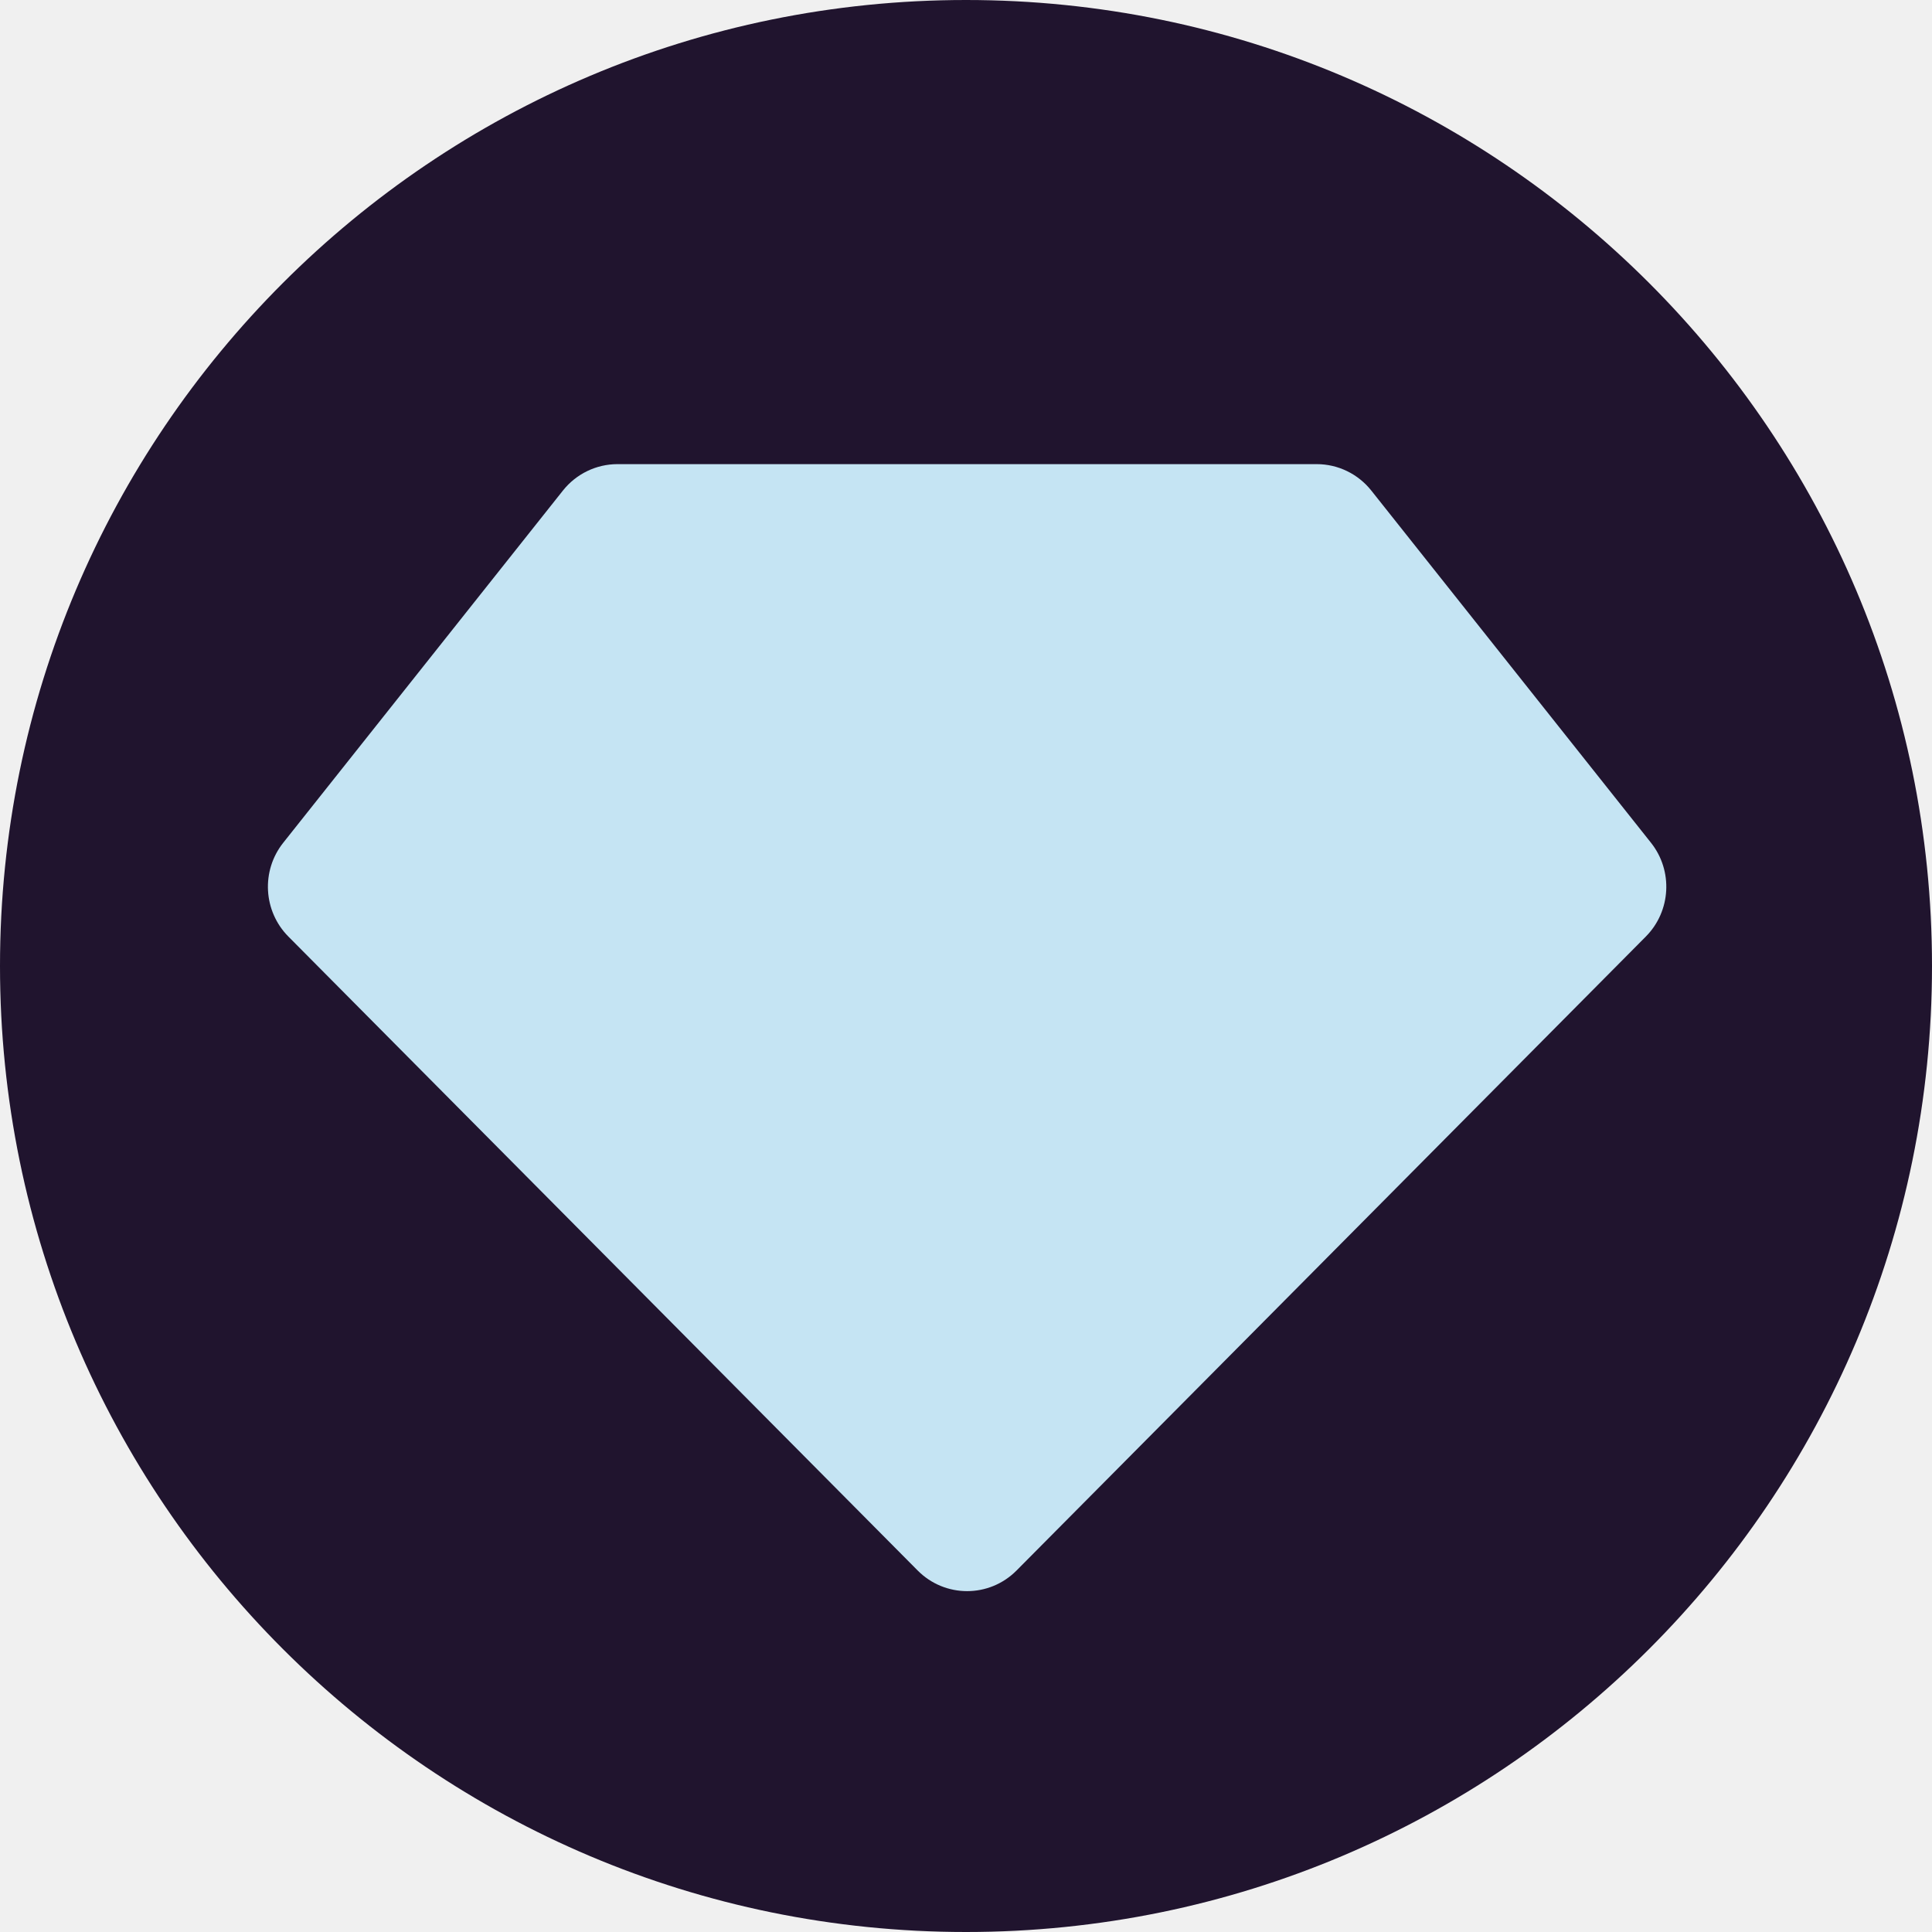
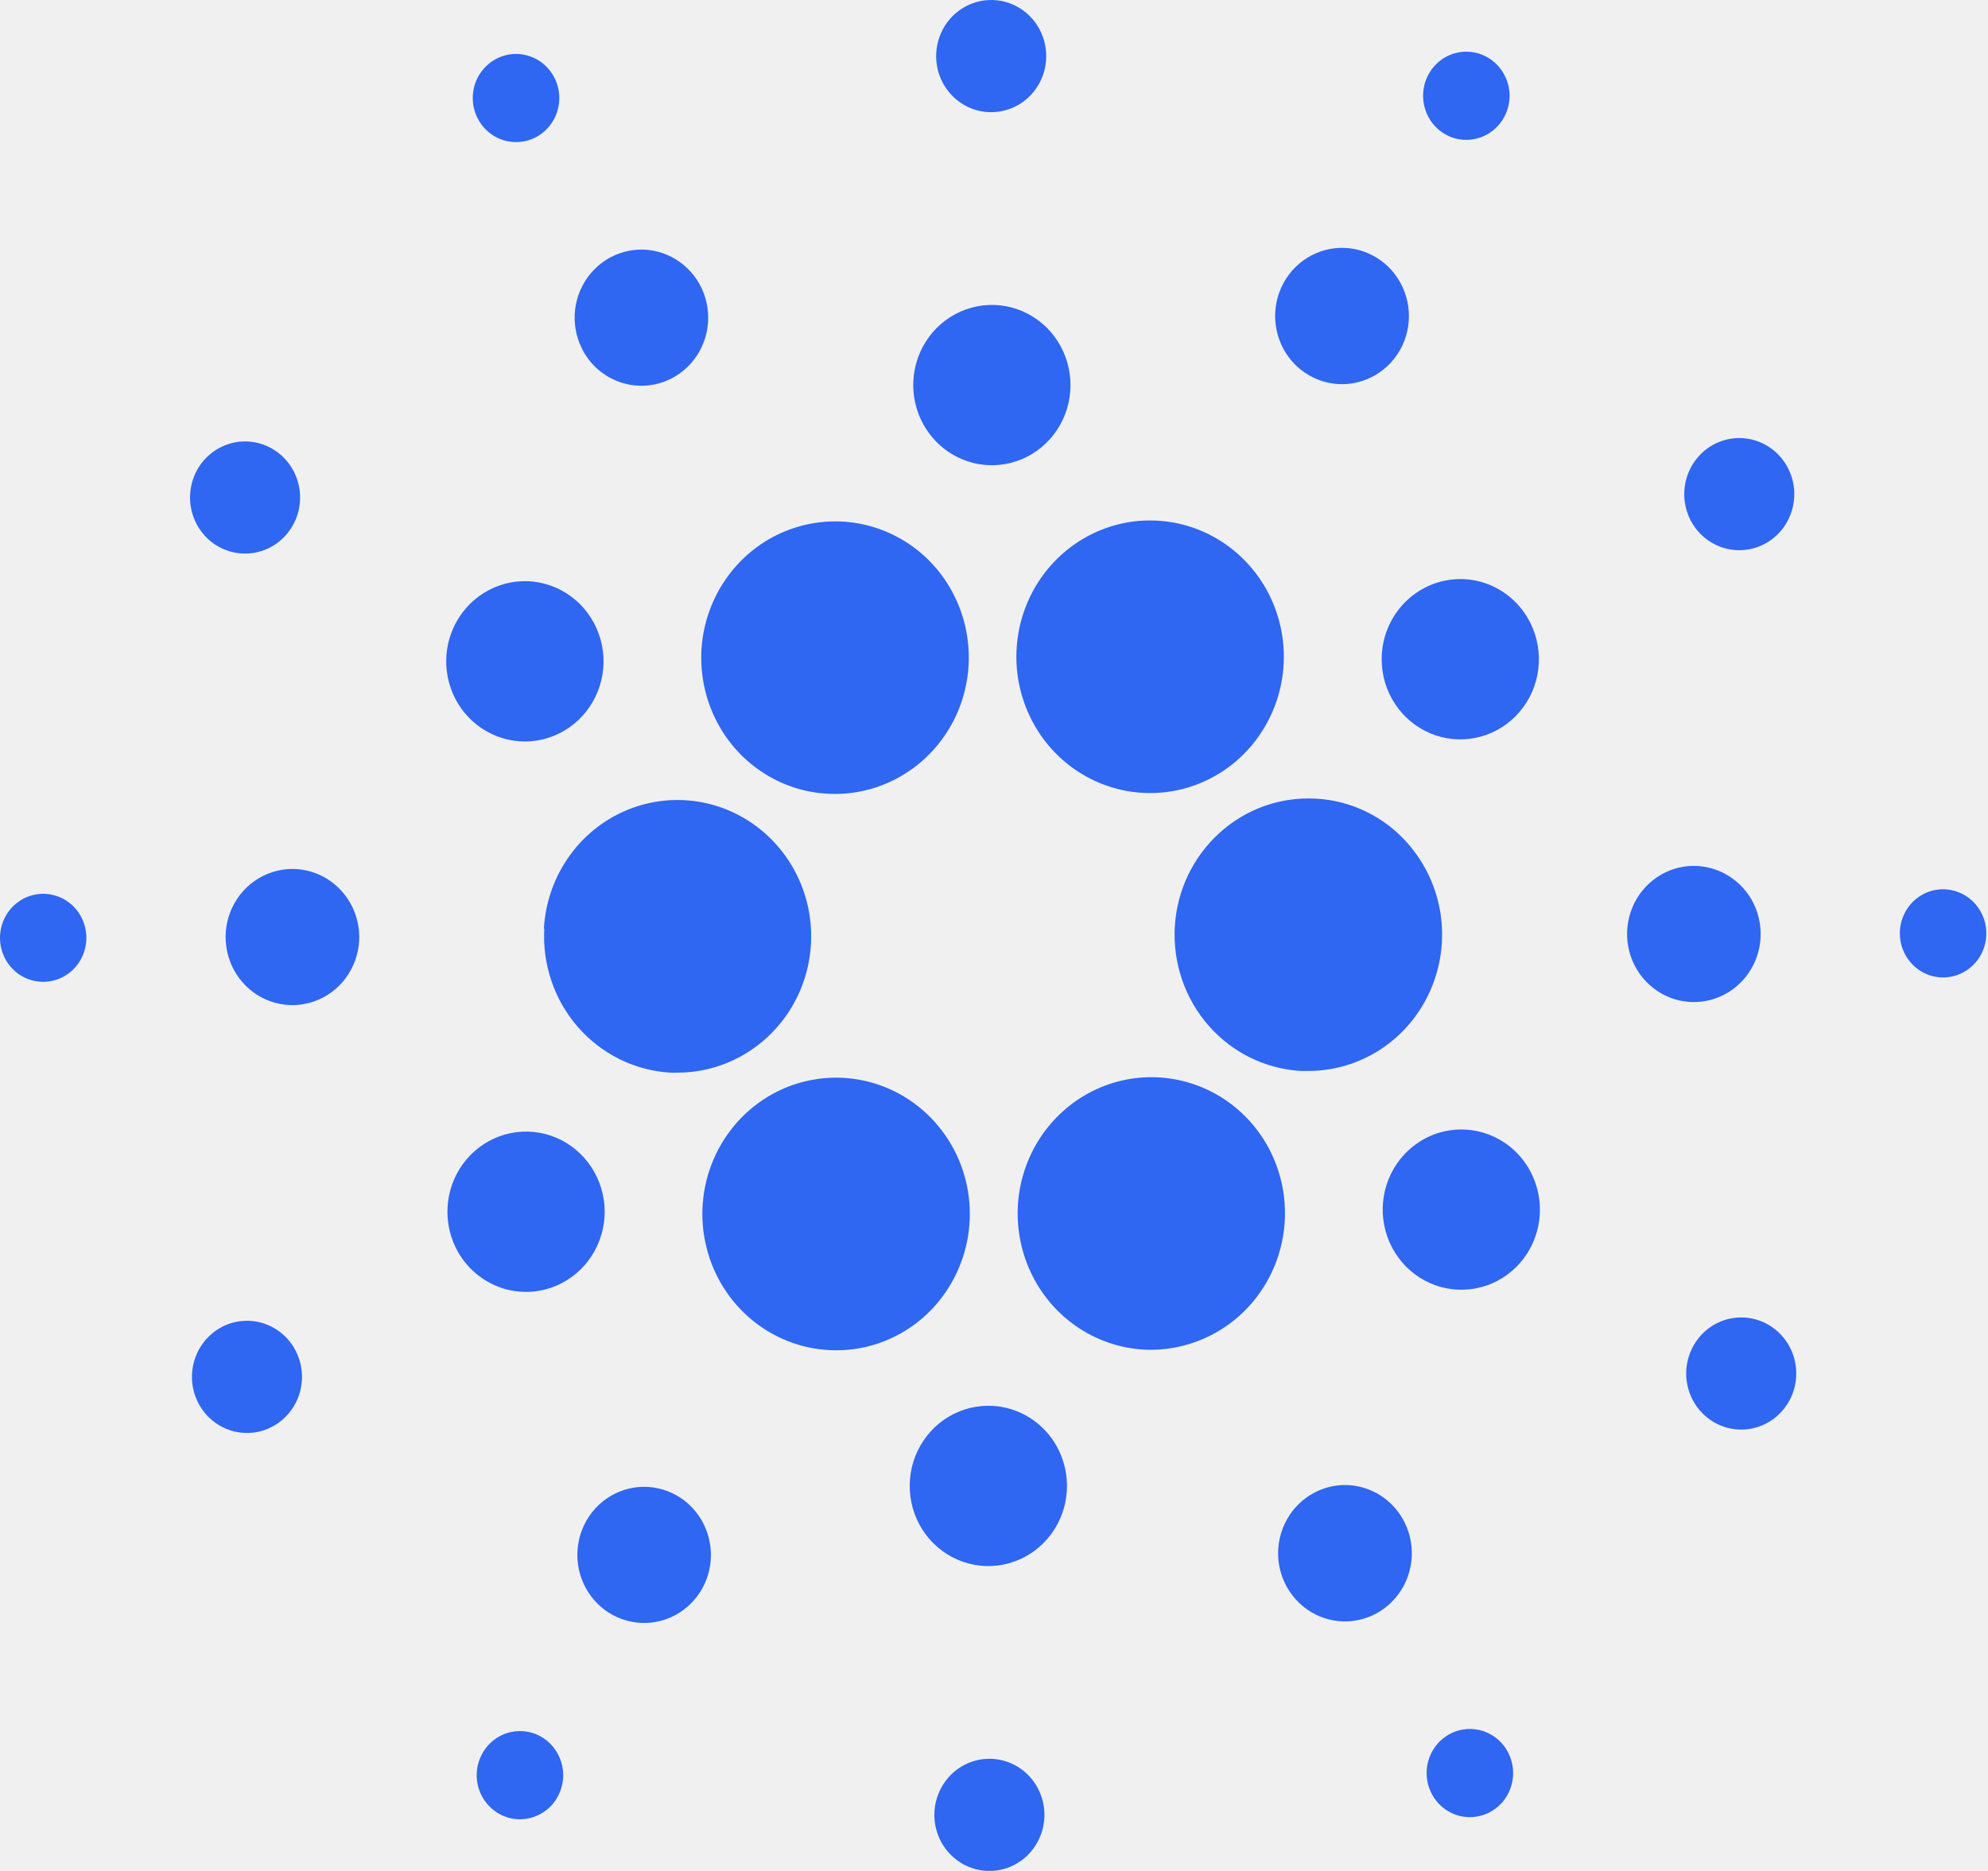
- <svg xmlns="http://www.w3.org/2000/svg" width="512" height="512" viewBox="0 0 512 512" fill="none">
-   <rect width="512" height="512" rx="256" fill="#20142E" />
-   <path fill-rule="evenodd" clip-rule="evenodd" d="M149.178 130.006C152.695 125.578 158.018 123 163.647 123H348.941C354.57 123 359.894 125.578 363.41 130.006L437.528 223.339C443.426 230.766 442.837 241.474 436.161 248.199L269.396 416.199C262.16 423.489 250.428 423.489 243.192 416.199L76.427 248.199C69.751 241.474 69.162 230.766 75.061 223.339L149.178 130.006Z" fill="#C5E4F3" />
+ <svg xmlns="http://www.w3.org/2000/svg" width="34" height="32" viewBox="0 0 34 32" fill="none">
+   <g clip-path="url(#clip0_4471_23323)">
+     <path fill-rule="evenodd" clip-rule="evenodd" d="M16.898 1.917C17.084 1.928 17.269 1.882 17.43 1.786C17.59 1.69 17.719 1.547 17.8 1.376C17.881 1.205 17.91 1.014 17.884 0.826C17.858 0.638 17.778 0.462 17.654 0.32C17.53 0.179 17.368 0.078 17.187 0.03C17.007 -0.017 16.817 -0.009 16.641 0.054C16.466 0.116 16.312 0.231 16.2 0.382C16.088 0.534 16.023 0.716 16.012 0.906C15.998 1.159 16.084 1.409 16.25 1.598C16.416 1.788 16.649 1.903 16.898 1.917ZM25.084 2.392C24.938 2.394 24.795 2.351 24.672 2.269C24.508 2.159 24.394 1.988 24.354 1.792C24.314 1.597 24.351 1.393 24.459 1.225C24.539 1.1 24.653 1.003 24.788 0.944C24.922 0.886 25.071 0.869 25.215 0.897C25.359 0.925 25.491 0.995 25.596 1.1C25.7 1.204 25.772 1.338 25.802 1.484C25.832 1.63 25.819 1.782 25.764 1.92C25.709 2.059 25.616 2.177 25.494 2.261C25.373 2.345 25.231 2.391 25.084 2.392ZM9.164 2.348C9.293 2.28 9.401 2.174 9.472 2.044C9.543 1.914 9.575 1.766 9.563 1.617C9.552 1.469 9.497 1.327 9.407 1.21C9.317 1.094 9.195 1.006 9.056 0.96C8.917 0.914 8.768 0.91 8.627 0.95C8.487 0.99 8.361 1.071 8.265 1.184C8.17 1.297 8.109 1.436 8.091 1.583C8.073 1.731 8.098 1.881 8.164 2.014C8.208 2.103 8.268 2.182 8.342 2.248C8.416 2.313 8.502 2.362 8.595 2.393C8.688 2.424 8.786 2.436 8.884 2.428C8.981 2.421 9.076 2.393 9.164 2.348ZM9.885 17.567C9.481 17.105 9.274 16.498 9.309 15.88L9.302 15.881C9.328 15.426 9.484 14.989 9.75 14.624C10.016 14.258 10.382 13.98 10.802 13.824C11.221 13.668 11.676 13.641 12.111 13.745C12.546 13.85 12.941 14.082 13.248 14.413C13.555 14.744 13.76 15.159 13.838 15.607C13.916 16.056 13.863 16.518 13.687 16.936C13.51 17.354 13.217 17.711 12.844 17.961C12.472 18.212 12.035 18.346 11.588 18.346H11.463C10.857 18.31 10.289 18.03 9.885 17.567ZM0.363 15.392C0.489 15.316 0.634 15.28 0.78 15.288C0.877 15.294 0.972 15.319 1.059 15.361C1.147 15.404 1.225 15.465 1.29 15.538C1.355 15.612 1.404 15.698 1.436 15.792C1.468 15.886 1.482 15.985 1.476 16.083C1.468 16.232 1.416 16.375 1.328 16.494C1.24 16.613 1.12 16.702 0.982 16.751C0.844 16.8 0.695 16.806 0.554 16.769C0.412 16.732 0.285 16.653 0.188 16.542C0.09 16.431 0.028 16.293 0.007 16.145C-0.013 15.998 0.01 15.848 0.073 15.713C0.137 15.579 0.238 15.467 0.363 15.392ZM11.964 6.007C11.853 6.207 11.686 6.37 11.484 6.473C11.35 6.542 11.204 6.583 11.055 6.595C10.905 6.606 10.755 6.587 10.612 6.539C10.47 6.491 10.338 6.415 10.224 6.316C10.11 6.216 10.017 6.094 9.95 5.957C9.848 5.752 9.809 5.52 9.836 5.291C9.864 5.063 9.957 4.848 10.105 4.673C10.252 4.499 10.447 4.373 10.665 4.311C10.883 4.25 11.113 4.255 11.328 4.328C11.542 4.4 11.731 4.535 11.87 4.717C12.009 4.898 12.092 5.117 12.109 5.347C12.126 5.577 12.075 5.806 11.964 6.007ZM3.674 9.311C3.83 9.415 4.012 9.47 4.199 9.468C4.385 9.467 4.566 9.409 4.72 9.303C4.874 9.196 4.994 9.045 5.064 8.869C5.134 8.693 5.151 8.5 5.113 8.314C5.075 8.128 4.984 7.958 4.851 7.825C4.719 7.692 4.55 7.602 4.367 7.567C4.184 7.531 3.995 7.552 3.824 7.626C3.653 7.7 3.507 7.824 3.404 7.983C3.268 8.196 3.219 8.455 3.27 8.704C3.321 8.953 3.466 9.171 3.674 9.311ZM4.421 15.024C4.616 14.907 4.84 14.851 5.065 14.864C5.368 14.882 5.651 15.021 5.853 15.252C6.055 15.482 6.159 15.785 6.142 16.094C6.129 16.323 6.049 16.544 5.913 16.728C5.777 16.912 5.591 17.05 5.377 17.126C5.164 17.202 4.933 17.212 4.715 17.154C4.496 17.096 4.299 16.974 4.149 16.802C3.998 16.63 3.901 16.417 3.87 16.189C3.838 15.961 3.874 15.728 3.972 15.521C4.07 15.314 4.227 15.14 4.421 15.024ZM3.799 22.693C3.633 22.779 3.496 22.913 3.404 23.078C3.313 23.243 3.272 23.432 3.285 23.621C3.299 23.811 3.368 23.991 3.483 24.141C3.597 24.29 3.753 24.401 3.93 24.461C4.107 24.52 4.297 24.525 4.476 24.474C4.655 24.423 4.816 24.319 4.937 24.175C5.059 24.032 5.135 23.854 5.158 23.666C5.181 23.478 5.148 23.287 5.064 23.117C5.009 23.005 4.932 22.905 4.838 22.822C4.744 22.74 4.636 22.678 4.518 22.638C4.401 22.599 4.277 22.583 4.153 22.593C4.03 22.602 3.91 22.636 3.799 22.693ZM8.989 12.682C8.723 12.684 8.462 12.606 8.24 12.457C8.092 12.359 7.965 12.232 7.865 12.083C7.766 11.934 7.696 11.767 7.66 11.59C7.624 11.414 7.622 11.232 7.655 11.055C7.689 10.878 7.755 10.71 7.852 10.559C7.998 10.332 8.207 10.155 8.452 10.049C8.696 9.943 8.967 9.913 9.228 9.964C9.489 10.015 9.73 10.143 9.92 10.333C10.109 10.523 10.239 10.766 10.294 11.032C10.348 11.297 10.324 11.573 10.224 11.824C10.124 12.076 9.954 12.291 9.734 12.444C9.514 12.597 9.255 12.679 8.989 12.682ZM22.328 6.381C22.517 6.507 22.739 6.573 22.965 6.571C23.191 6.568 23.411 6.497 23.598 6.367C23.785 6.237 23.929 6.054 24.014 5.84C24.098 5.626 24.118 5.391 24.072 5.166C24.025 4.94 23.914 4.733 23.753 4.572C23.591 4.411 23.386 4.302 23.164 4.259C22.942 4.217 22.712 4.242 22.504 4.333C22.296 4.423 22.119 4.574 21.995 4.767C21.913 4.895 21.856 5.039 21.828 5.189C21.8 5.34 21.802 5.495 21.833 5.645C21.864 5.795 21.923 5.937 22.008 6.063C22.093 6.19 22.202 6.298 22.328 6.381ZM22.508 13.66C22.208 13.643 21.907 13.685 21.623 13.786C21.34 13.887 21.078 14.044 20.854 14.248C20.401 14.659 20.127 15.237 20.092 15.855C20.058 16.472 20.265 17.079 20.669 17.54C21.072 18.002 21.639 18.281 22.245 18.317H22.378C22.819 18.317 23.251 18.186 23.621 17.942C23.991 17.697 24.284 17.348 24.464 16.937C24.644 16.527 24.704 16.072 24.637 15.627C24.569 15.183 24.376 14.768 24.082 14.432C23.883 14.203 23.642 14.017 23.371 13.885C23.101 13.752 22.807 13.676 22.508 13.66ZM13.079 13.234C12.717 13.007 12.425 12.682 12.236 12.296C12.061 11.94 11.978 11.545 11.995 11.148C12.013 10.751 12.129 10.365 12.334 10.027C12.538 9.689 12.824 9.409 13.164 9.215C13.505 9.021 13.888 8.919 14.278 8.918C14.701 8.916 15.116 9.034 15.477 9.259C15.839 9.484 16.131 9.807 16.322 10.192C16.499 10.548 16.583 10.944 16.567 11.342C16.551 11.74 16.435 12.128 16.23 12.467C16.025 12.807 15.739 13.088 15.397 13.282C15.056 13.477 14.671 13.579 14.28 13.579C13.856 13.58 13.44 13.461 13.079 13.234ZM30.17 9.308C30.336 9.223 30.474 9.089 30.565 8.924C30.657 8.759 30.698 8.569 30.685 8.38C30.671 8.191 30.602 8.01 30.488 7.861C30.373 7.711 30.218 7.6 30.041 7.54C29.864 7.481 29.674 7.476 29.495 7.527C29.316 7.578 29.155 7.681 29.034 7.825C28.912 7.968 28.835 8.146 28.812 8.334C28.789 8.522 28.822 8.713 28.905 8.882C29.018 9.11 29.214 9.282 29.451 9.362C29.688 9.442 29.947 9.422 30.17 9.308ZM23.804 10.6C23.936 10.364 24.132 10.173 24.37 10.051C24.527 9.97 24.699 9.921 24.875 9.908C25.052 9.894 25.229 9.916 25.396 9.973C25.564 10.029 25.719 10.119 25.853 10.237C25.987 10.354 26.096 10.498 26.176 10.659C26.295 10.901 26.342 11.174 26.309 11.443C26.277 11.712 26.167 11.965 25.993 12.17C25.82 12.376 25.59 12.524 25.334 12.596C25.077 12.669 24.806 12.662 24.553 12.577C24.301 12.492 24.078 12.332 23.915 12.119C23.751 11.905 23.653 11.647 23.634 11.376C23.614 11.106 23.673 10.836 23.804 10.6ZM17.647 7.767C17.418 7.905 17.154 7.97 16.889 7.955C16.532 7.934 16.199 7.77 15.961 7.499C15.723 7.227 15.601 6.871 15.621 6.508C15.636 6.237 15.73 5.977 15.89 5.761C16.05 5.544 16.27 5.381 16.521 5.292C16.772 5.203 17.043 5.191 17.301 5.259C17.558 5.327 17.79 5.471 17.967 5.673C18.144 5.876 18.258 6.127 18.295 6.395C18.332 6.664 18.291 6.937 18.175 7.181C18.06 7.425 17.876 7.629 17.647 7.767ZM9.602 21.949C9.84 21.827 10.036 21.636 10.167 21.4C10.298 21.164 10.358 20.894 10.338 20.623C10.318 20.353 10.22 20.095 10.056 19.881C9.892 19.667 9.67 19.508 9.418 19.423C9.165 19.338 8.893 19.332 8.637 19.404C8.381 19.477 8.151 19.625 7.978 19.831C7.804 20.036 7.694 20.29 7.662 20.559C7.63 20.828 7.676 21.101 7.796 21.343C7.957 21.667 8.237 21.913 8.576 22.027C8.915 22.141 9.284 22.113 9.602 21.949ZM17.39 11.422C17.349 10.905 17.478 10.389 17.757 9.955C17.966 9.631 18.25 9.365 18.584 9.181C18.919 8.997 19.293 8.901 19.673 8.902C20.182 8.902 20.676 9.076 21.077 9.395C21.478 9.714 21.764 10.161 21.888 10.664C22.012 11.167 21.968 11.698 21.763 12.172C21.558 12.647 21.204 13.039 20.756 13.285C20.308 13.531 19.793 13.618 19.291 13.532C18.789 13.446 18.329 13.192 17.985 12.81C17.641 12.428 17.432 11.94 17.39 11.422ZM21.734 19.706C21.551 19.335 21.274 19.021 20.932 18.796C20.59 18.571 20.195 18.444 19.789 18.426C19.382 18.408 18.978 18.502 18.619 18.696C18.259 18.891 17.958 19.18 17.744 19.533C17.531 19.886 17.414 20.291 17.405 20.706C17.397 21.121 17.497 21.53 17.695 21.892C17.894 22.255 18.183 22.556 18.534 22.766C18.885 22.976 19.285 23.087 19.692 23.087C20.05 23.084 20.402 22.997 20.722 22.832C21.262 22.553 21.671 22.068 21.861 21.482C22.051 20.896 22.005 20.257 21.734 19.706ZM24.982 19.318C25.248 19.316 25.508 19.394 25.731 19.543C26.028 19.742 26.236 20.055 26.308 20.41C26.381 20.766 26.312 21.137 26.117 21.441C25.971 21.668 25.762 21.845 25.517 21.951C25.273 22.056 25.002 22.086 24.741 22.035C24.48 21.985 24.239 21.856 24.05 21.666C23.86 21.476 23.73 21.232 23.676 20.967C23.622 20.701 23.646 20.426 23.746 20.174C23.846 19.923 24.017 19.707 24.237 19.555C24.456 19.402 24.716 19.32 24.982 19.318ZM30.11 16.04C30.123 15.81 30.068 15.582 29.954 15.383C29.839 15.185 29.669 15.026 29.466 14.926C29.262 14.826 29.034 14.789 28.811 14.821C28.587 14.853 28.378 14.952 28.209 15.106C28.041 15.259 27.92 15.46 27.864 15.683C27.807 15.905 27.817 16.141 27.891 16.358C27.965 16.575 28.101 16.765 28.282 16.904C28.462 17.043 28.678 17.124 28.904 17.137C29.207 17.154 29.504 17.049 29.73 16.843C29.956 16.637 30.093 16.349 30.11 16.04ZM32.857 15.313C32.983 15.238 33.128 15.202 33.275 15.211C33.47 15.223 33.654 15.313 33.784 15.462C33.914 15.611 33.982 15.807 33.971 16.007C33.962 16.156 33.911 16.299 33.823 16.418C33.734 16.537 33.614 16.627 33.475 16.676C33.337 16.725 33.188 16.731 33.046 16.694C32.905 16.656 32.777 16.577 32.68 16.465C32.582 16.354 32.52 16.216 32.499 16.068C32.479 15.92 32.502 15.77 32.566 15.636C32.63 15.501 32.731 15.389 32.857 15.313ZM30.295 22.689C30.139 22.585 29.957 22.531 29.771 22.533C29.585 22.534 29.403 22.592 29.25 22.699C29.096 22.806 28.977 22.957 28.907 23.133C28.837 23.309 28.82 23.502 28.858 23.687C28.896 23.873 28.987 24.043 29.12 24.176C29.253 24.309 29.421 24.399 29.604 24.434C29.787 24.47 29.976 24.449 30.147 24.375C30.318 24.301 30.464 24.177 30.566 24.018C30.634 23.913 30.681 23.795 30.704 23.671C30.727 23.547 30.726 23.42 30.701 23.297C30.676 23.173 30.627 23.056 30.557 22.952C30.488 22.848 30.398 22.759 30.295 22.689ZM8.886 29.608C9.033 29.606 9.176 29.649 9.299 29.731C9.38 29.785 9.45 29.856 9.504 29.938C9.559 30.02 9.597 30.112 9.617 30.209C9.637 30.306 9.638 30.406 9.619 30.503C9.601 30.6 9.564 30.693 9.511 30.776C9.431 30.901 9.316 30.998 9.181 31.056C9.046 31.114 8.898 31.131 8.754 31.103C8.61 31.075 8.478 31.004 8.374 30.899C8.269 30.795 8.198 30.661 8.168 30.515C8.138 30.369 8.152 30.217 8.207 30.079C8.262 29.941 8.356 29.822 8.476 29.738C8.597 29.654 8.74 29.609 8.886 29.608ZM24.806 29.652C24.675 29.719 24.567 29.825 24.495 29.954C24.423 30.084 24.39 30.233 24.401 30.382C24.412 30.53 24.466 30.673 24.556 30.79C24.646 30.908 24.768 30.995 24.907 31.042C25.046 31.089 25.196 31.092 25.337 31.052C25.478 31.013 25.604 30.931 25.7 30.818C25.795 30.705 25.855 30.566 25.873 30.417C25.891 30.269 25.865 30.119 25.799 29.986C25.756 29.897 25.696 29.819 25.622 29.754C25.548 29.689 25.463 29.64 25.371 29.609C25.278 29.578 25.181 29.566 25.084 29.573C24.987 29.581 24.893 29.607 24.806 29.652ZM16.579 20.573C16.62 21.091 16.491 21.607 16.212 22.041C16.005 22.366 15.721 22.632 15.386 22.816C15.052 23 14.678 23.096 14.298 23.095C13.789 23.094 13.294 22.921 12.893 22.602C12.492 22.283 12.206 21.837 12.082 21.333C11.957 20.83 12.001 20.299 12.206 19.824C12.411 19.349 12.765 18.958 13.213 18.711C13.661 18.465 14.176 18.378 14.678 18.464C15.18 18.55 15.64 18.804 15.984 19.186C16.328 19.568 16.538 20.056 16.579 20.573ZM11.642 25.62C11.453 25.494 11.231 25.428 11.005 25.43C10.78 25.432 10.559 25.503 10.373 25.632C10.186 25.762 10.042 25.945 9.957 26.159C9.873 26.372 9.852 26.607 9.898 26.832C9.944 27.057 10.055 27.264 10.216 27.425C10.377 27.587 10.582 27.695 10.804 27.738C11.026 27.781 11.255 27.756 11.463 27.666C11.671 27.576 11.848 27.425 11.972 27.233C12.138 26.974 12.196 26.659 12.134 26.357C12.072 26.054 11.895 25.789 11.642 25.62ZM16.444 30.214C16.604 30.118 16.789 30.072 16.975 30.083C17.098 30.09 17.219 30.122 17.33 30.177C17.442 30.231 17.541 30.308 17.624 30.402C17.706 30.496 17.769 30.606 17.81 30.725C17.851 30.844 17.868 30.97 17.861 31.096C17.85 31.285 17.785 31.467 17.672 31.619C17.56 31.77 17.407 31.884 17.231 31.947C17.055 32.009 16.865 32.017 16.685 31.969C16.505 31.922 16.343 31.821 16.219 31.679C16.095 31.538 16.015 31.362 15.989 31.174C15.963 30.986 15.993 30.794 16.074 30.624C16.155 30.453 16.283 30.31 16.444 30.214ZM16.985 24.046C16.719 24.03 16.454 24.094 16.225 24.231C15.995 24.368 15.81 24.571 15.694 24.815C15.577 25.059 15.535 25.333 15.571 25.602C15.607 25.871 15.721 26.123 15.898 26.326C16.075 26.528 16.307 26.673 16.564 26.741C16.822 26.81 17.094 26.799 17.345 26.709C17.597 26.62 17.817 26.457 17.977 26.24C18.137 26.024 18.231 25.763 18.246 25.492C18.266 25.13 18.145 24.775 17.909 24.503C17.672 24.232 17.34 24.068 16.985 24.046ZM22.006 25.995C22.116 25.794 22.283 25.631 22.485 25.527C22.619 25.457 22.765 25.415 22.914 25.403C23.064 25.391 23.214 25.41 23.357 25.457C23.499 25.504 23.631 25.58 23.745 25.679C23.86 25.779 23.953 25.9 24.021 26.036C24.124 26.242 24.165 26.474 24.138 26.703C24.112 26.932 24.019 27.148 23.872 27.323C23.725 27.499 23.53 27.626 23.313 27.688C23.095 27.751 22.864 27.746 22.649 27.675C22.433 27.604 22.244 27.469 22.104 27.287C21.964 27.106 21.88 26.887 21.862 26.657C21.845 26.427 21.895 26.196 22.006 25.995Z" fill="#2F66F2" />
+   </g>
+   <defs>
+     <clipPath id="clip0_4471_23323">
+       <rect width="34" height="32" fill="white" />
+     </clipPath>
+   </defs>
</svg>
